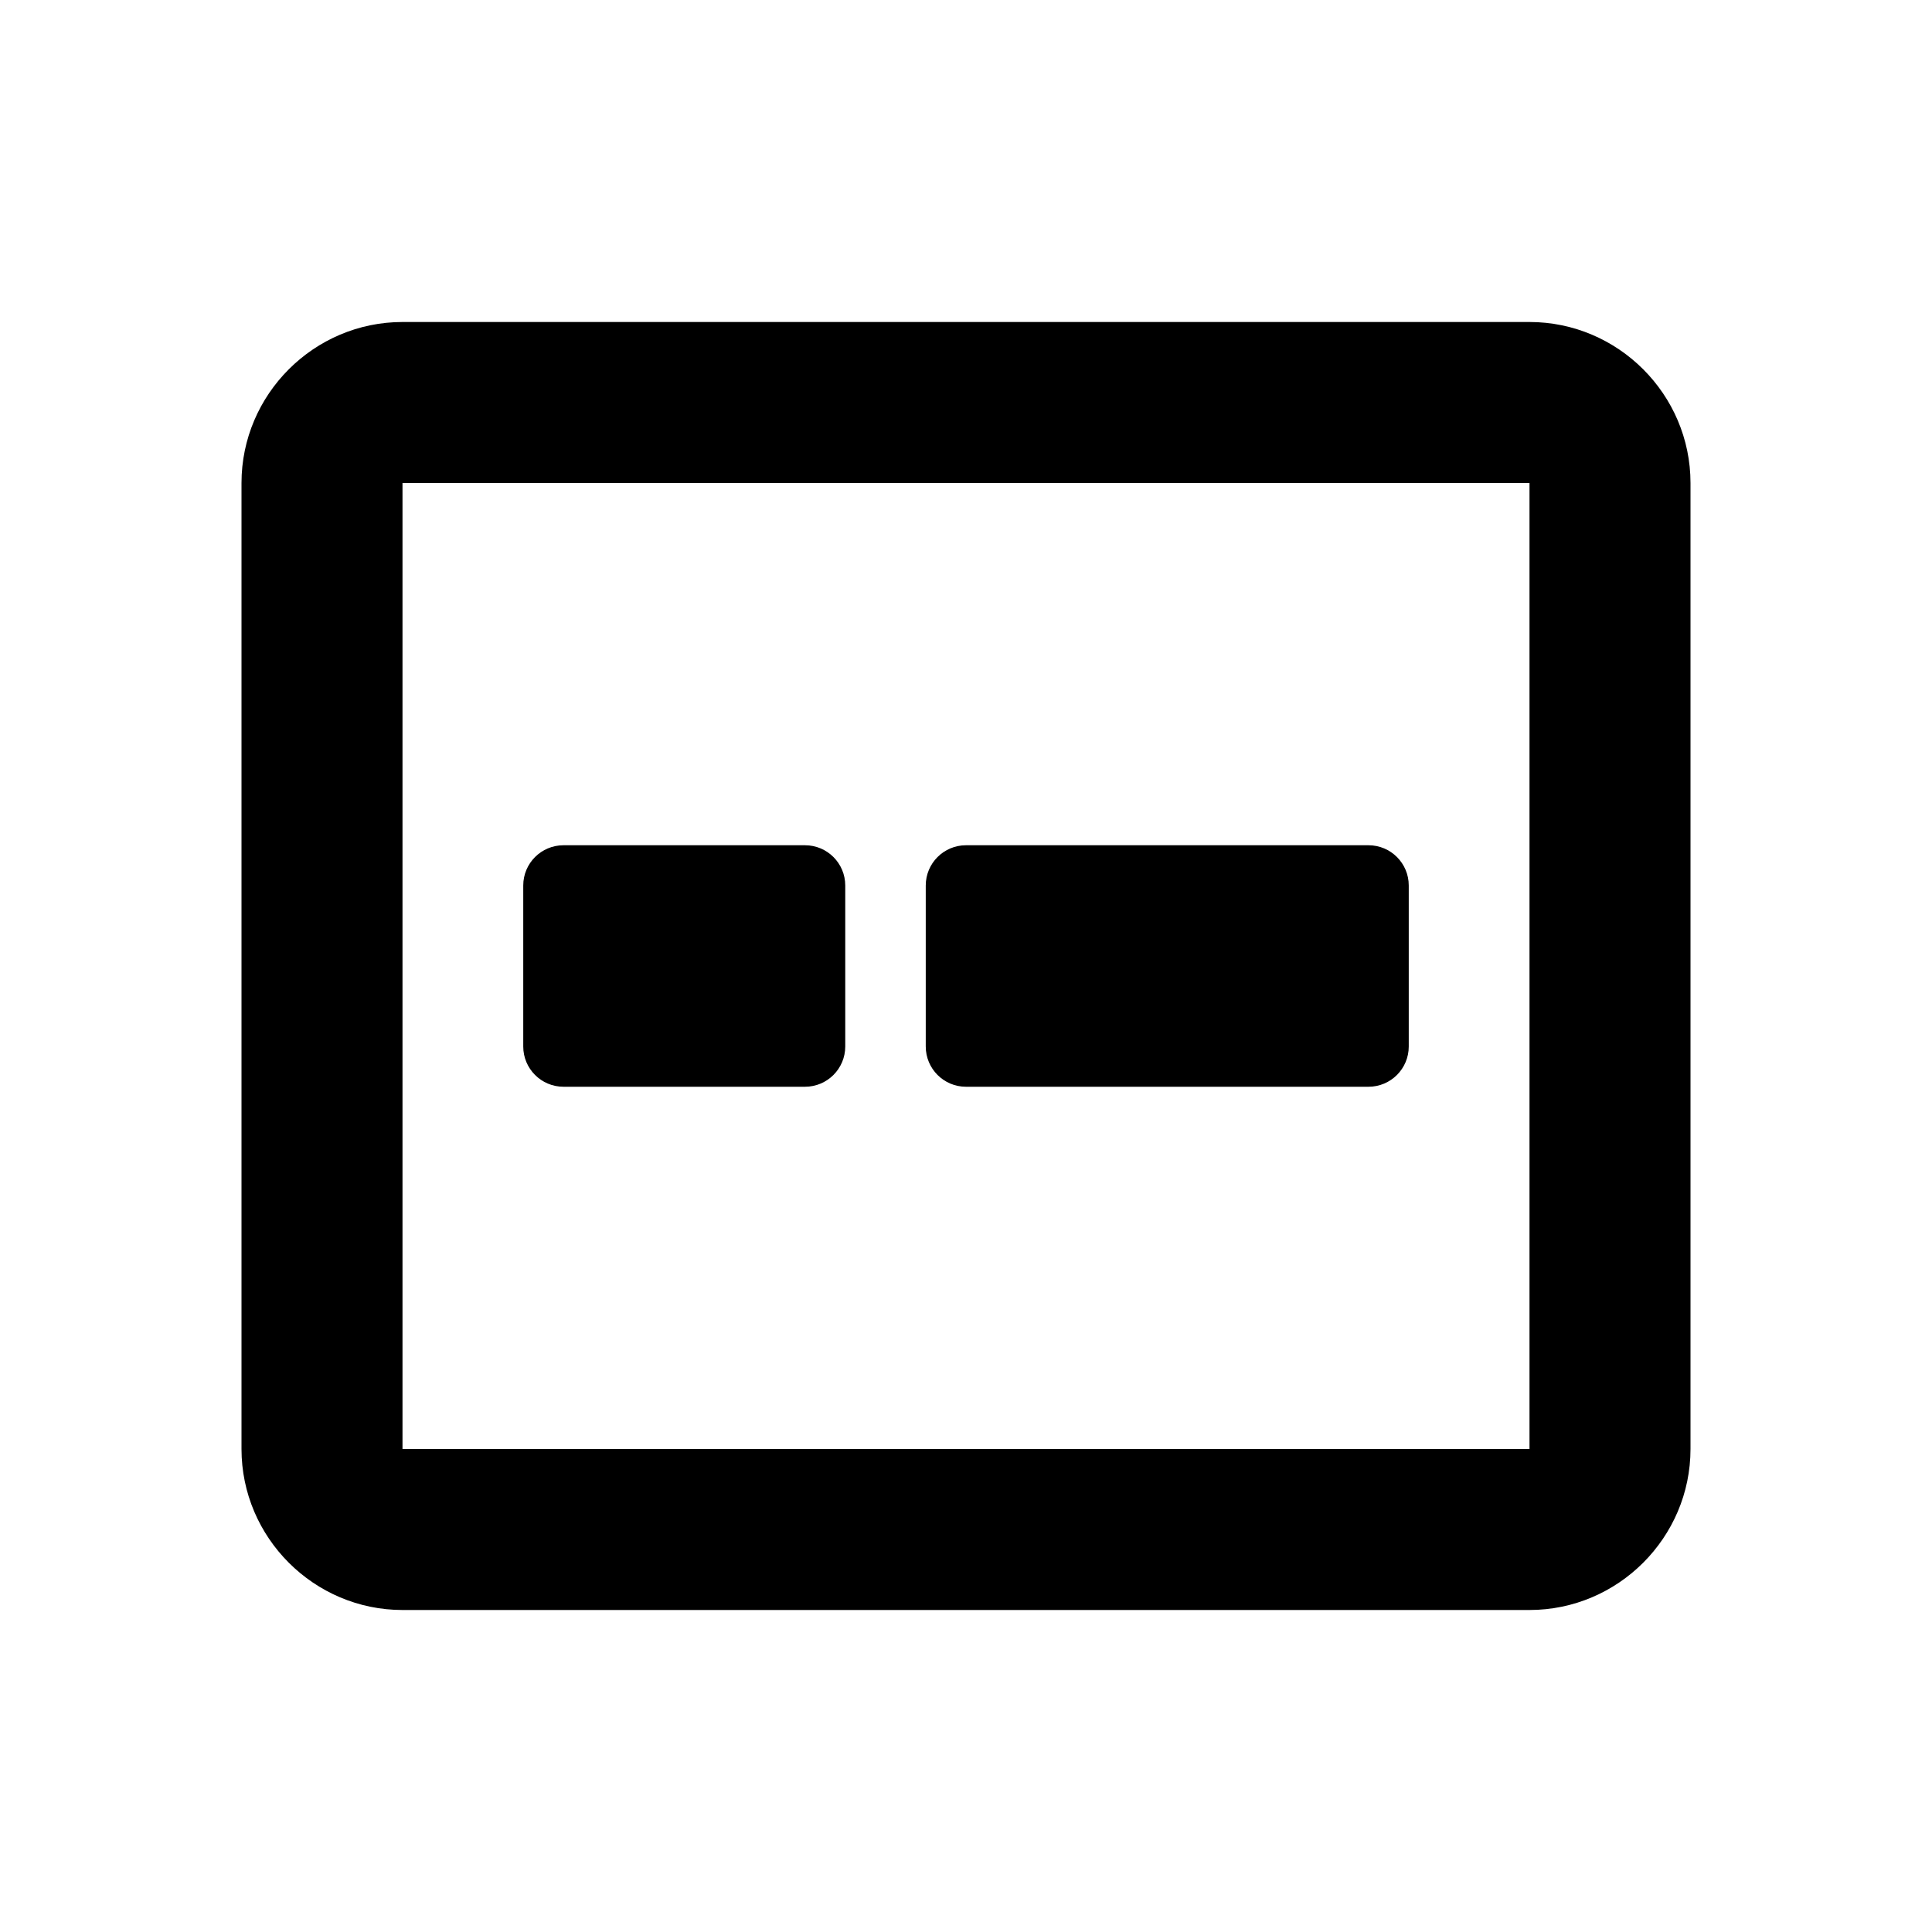
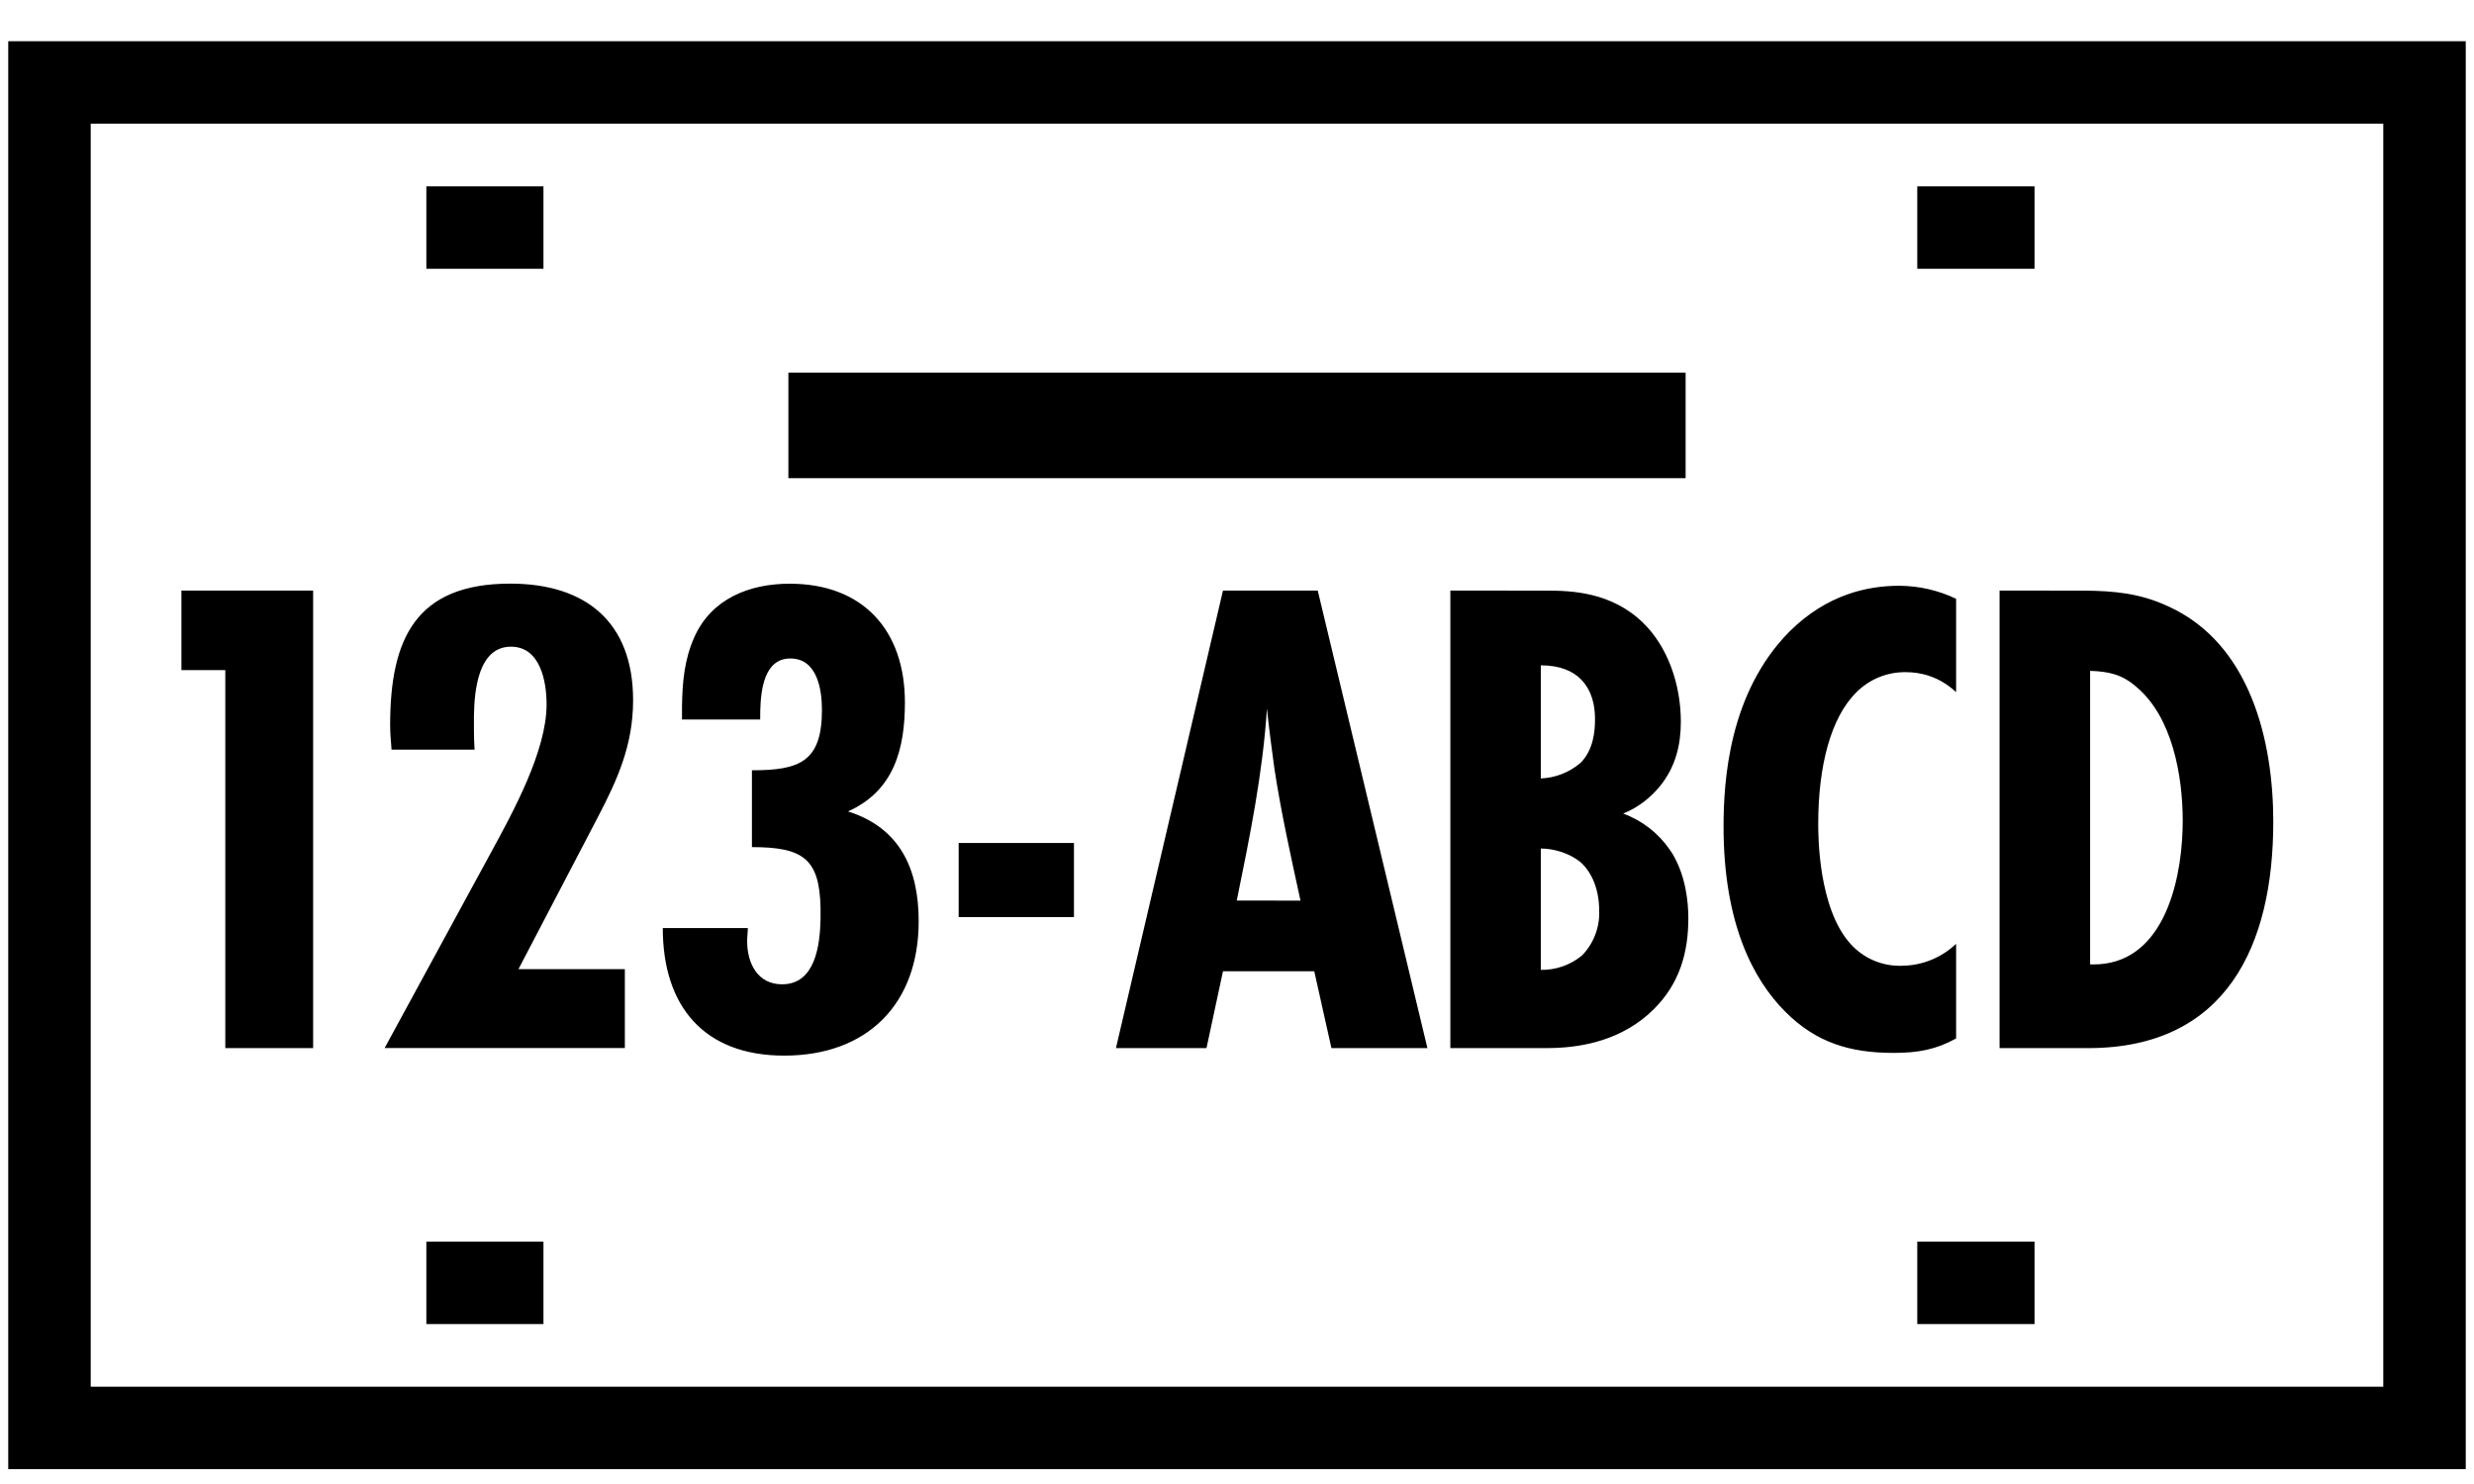
- <svg xmlns="http://www.w3.org/2000/svg" viewBox="0 0 24 24" width="24" height="24">
-   <path fill-rule="evenodd" d="M3,6c0-1.1,0.9-2,2-2h14c1.1,0,2,0.9,2,2v12c0,1.1-0.9,2-2,2H5c-1.1,0-2-0.9-2-2V6z     M5,6v12h14V6H5z" />
-   <rect x="6.5" y="10.5" width="4" height="3" rx="0.5" />
-   <rect x="11.5" y="10.5" width="6" height="3" rx="0.5" />
+ <svg xmlns="http://www.w3.org/2000/svg" viewBox="0 0 30 18">
+   <g fill="none" fill-rule="evenodd">
+     <path d="M.6 1h28.8v16.32H.6zm22.649 1.76h1.422m-1.422 12.8h1.422M5.17 2.76H6.59M5.17 15.56H6.59" stroke="currentColor" />
+     <g fill="currentColor">
+       <path d="M9.56 4.52h10.88V5.8H9.56z" />
+       <path d="M3.797 12.713v-5.55H2.2v.965h.532v4.585zm1.958-3.62a3.547 3.547 0 01-.008-.226V8.68c.005-.315.056-.836.449-.836.358 0 .432.425.432.7 0 .565-.407 1.306-.674 1.796l-1.29 2.372h2.913v-.957h-1.29l.963-1.844c.235-.451.427-.87.427-1.418 0-.948-.574-1.414-1.49-1.414-1.148 0-1.456.674-1.456 1.714 0 .1.009.2.017.3zm2.515-.366h.948l.001-.106c.007-.265.052-.634.365-.634.325 0 .383.374.383.624 0 .632-.275.732-.849.732v.932c.62 0 .819.14.832.735v.14c-.007.321-.066.789-.466.789-.3 0-.424-.258-.424-.524 0-.05.008-.108.008-.158H8.037c0 .948.499 1.547 1.472 1.547 1.007 0 1.631-.624 1.631-1.63 0-.633-.225-1.132-.857-1.332.558-.25.69-.757.69-1.323 0-.873-.507-1.439-1.397-1.439-.491 0-.949.183-1.157.649-.12.27-.145.546-.149.841zm4.753 2.397v-.899h-1.398v.899zm4.286 1.589l-1.33-5.55H14.83l-1.298 5.55h1.098l.2-.932h1.107l.208.932zm-2.312-1.79c.158-.773.316-1.547.366-2.329.025.242.058.491.091.732.083.541.2 1.065.316 1.598zm2.59-3.76v5.55h1.164l.099-.002c.33-.011.823-.089 1.207-.473.308-.307.416-.682.416-1.098 0-.208-.033-.516-.191-.782l-.033-.05a1.178 1.178 0 00-.566-.44c.208-.084.35-.217.44-.325.2-.242.259-.516.259-.79 0-.45-.158-.908-.458-1.199-.383-.374-.873-.39-1.165-.39zm1.097.907c.242 0 .391.075.483.166.145.145.171.332.174.465v.035c0 .124-.016.357-.174.516a.787.787 0 01-.483.19zm0 2.222c.159 0 .358.058.491.174.125.117.217.316.217.583a.737.737 0 01-.208.54.761.761 0 01-.5.175zm5.036 1.156a.966.966 0 01-.657.266.8.8 0 01-.624-.266c-.391-.433-.391-1.315-.391-1.456 0-.716.158-1.29.458-1.59a.827.827 0 01.607-.249c.175 0 .4.05.607.242V7.263a1.616 1.616 0 00-.69-.158c-.375 0-.874.1-1.332.557-.732.74-.798 1.806-.798 2.363 0 1.173.358 1.856.749 2.247.374.374.782.499 1.314.499.3 0 .516-.042.757-.175zm.527-4.285v5.55h1.073c1.68 0 2.246-1.248 2.246-2.746 0-.99-.283-2.163-1.273-2.612-.343-.16-.658-.188-1.022-.191zm1.098 4.535V8.137c.224.008.383.041.557.191.441.366.566 1.082.566 1.63l-.002.11c-.022.687-.26 1.637-1.088 1.63z" fill-rule="nonzero" />
+     </g>
+   </g>
</svg>
